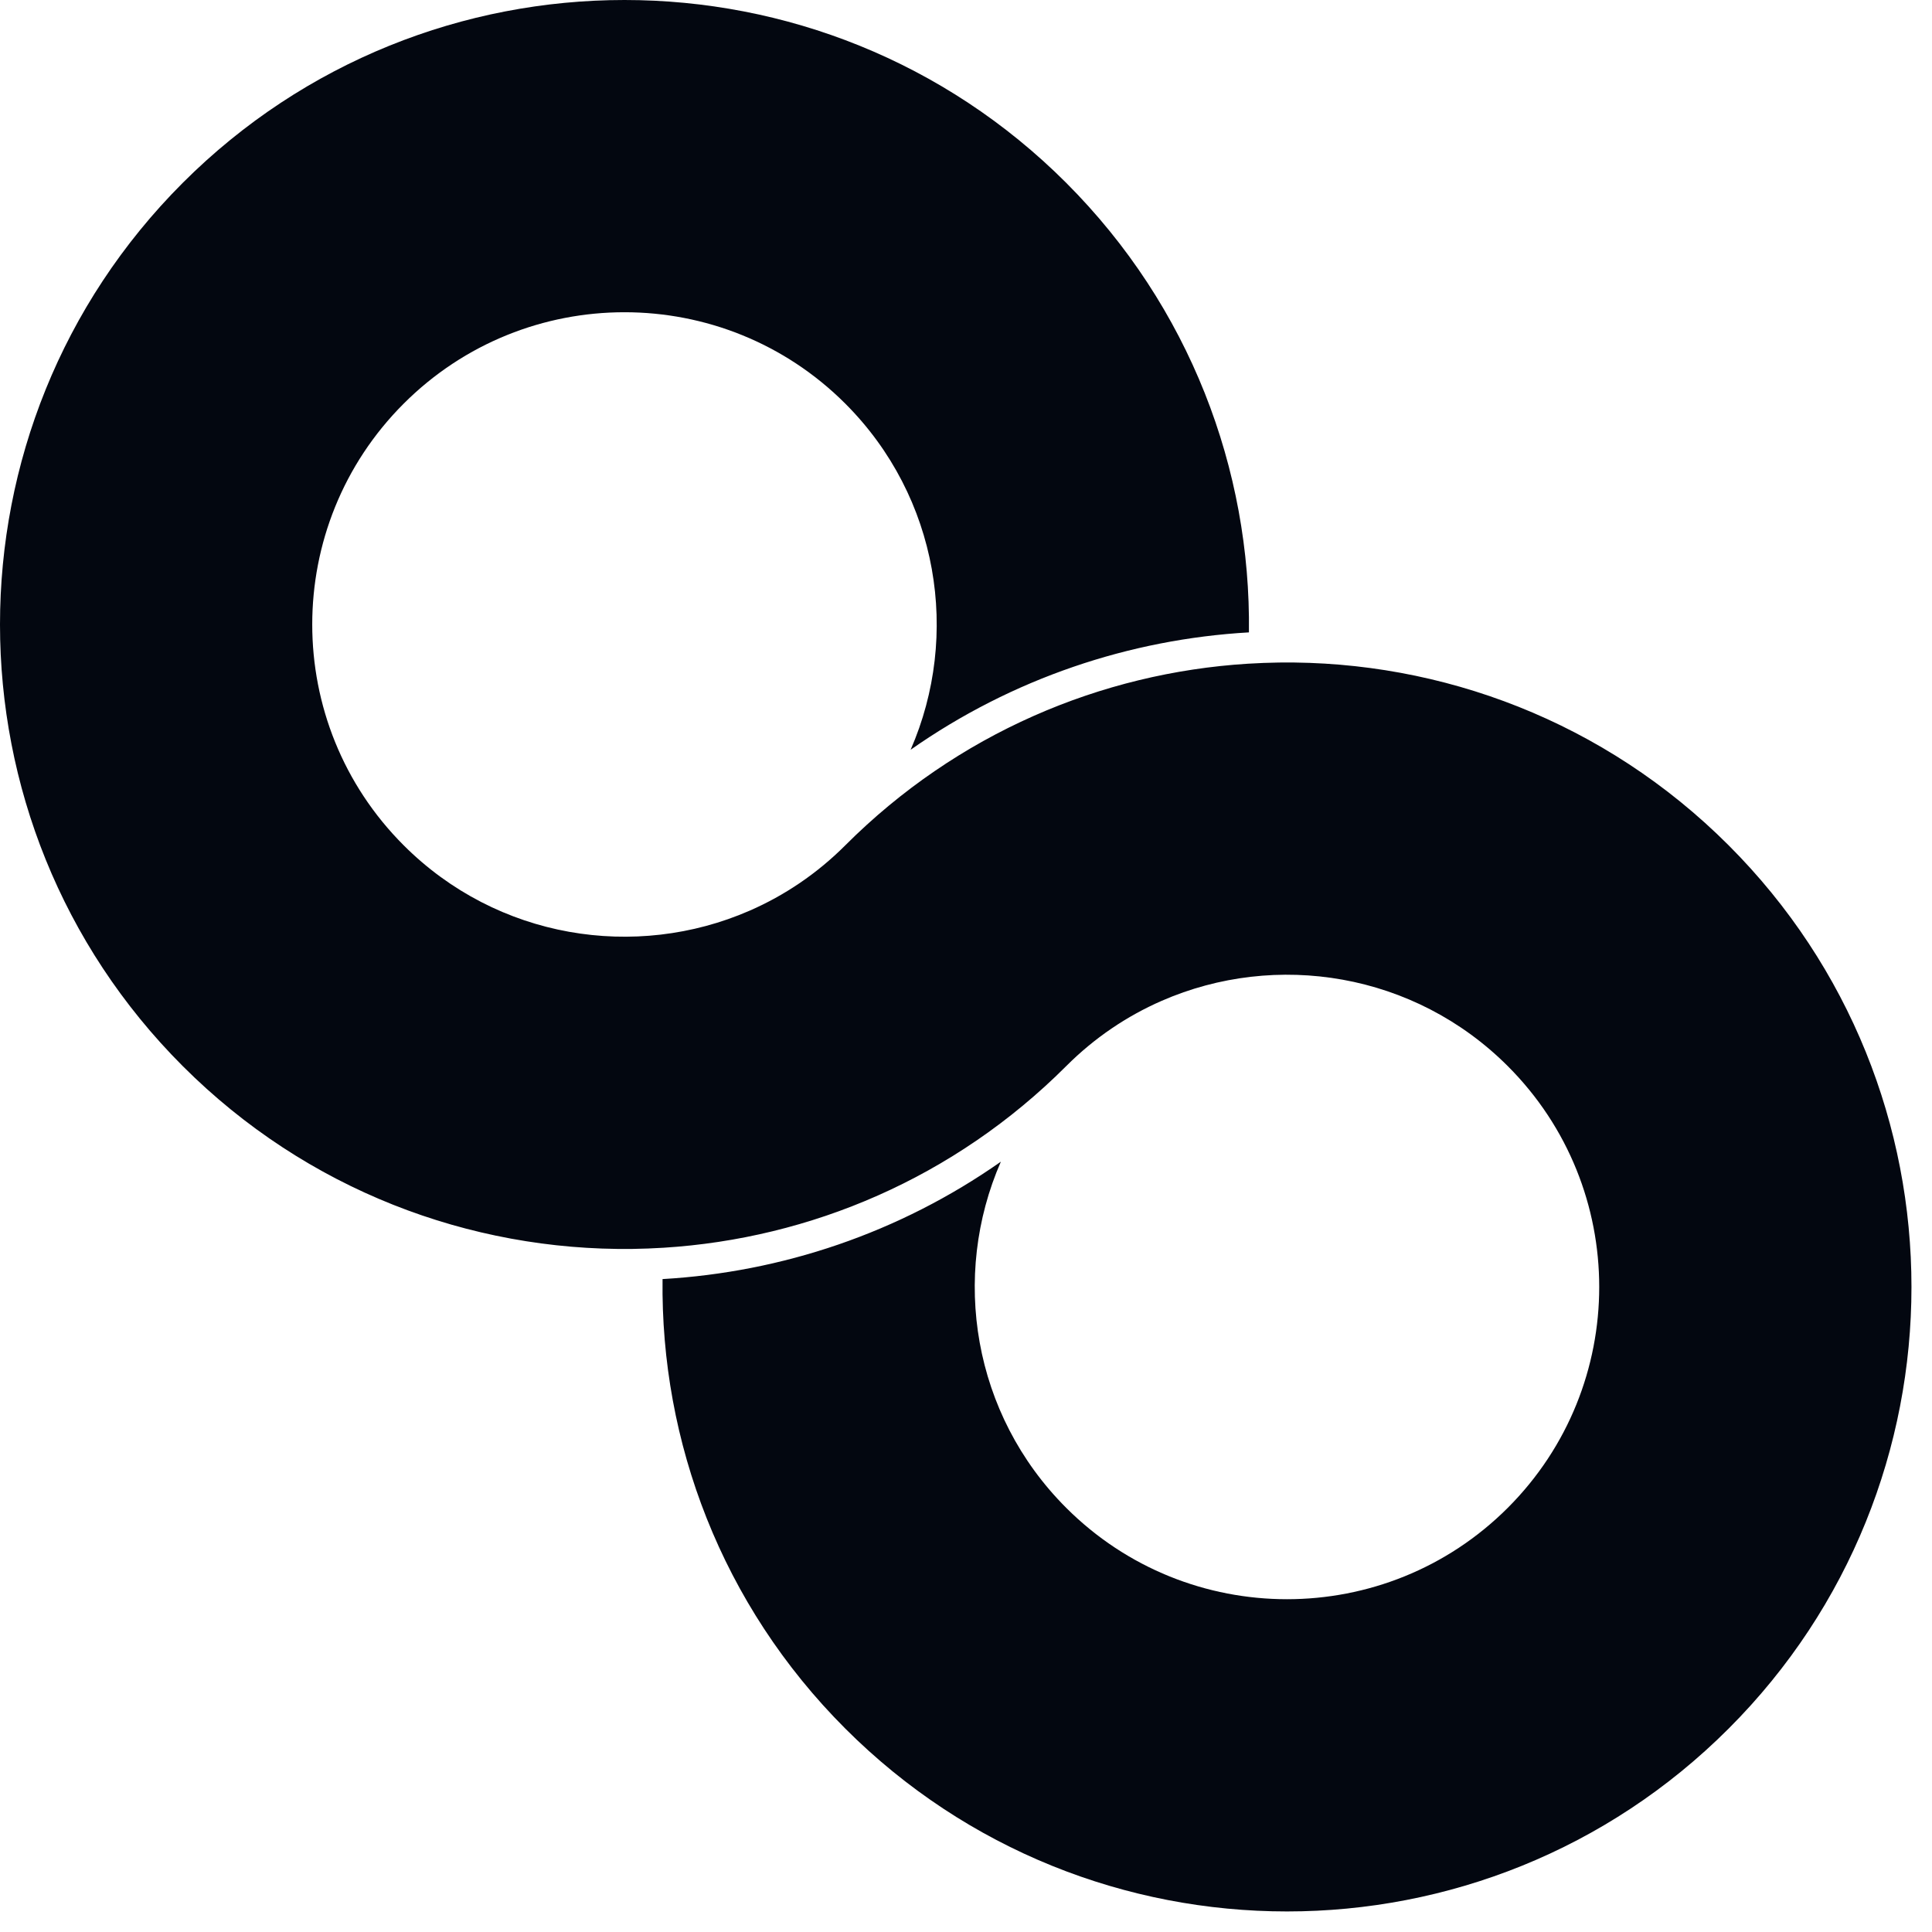
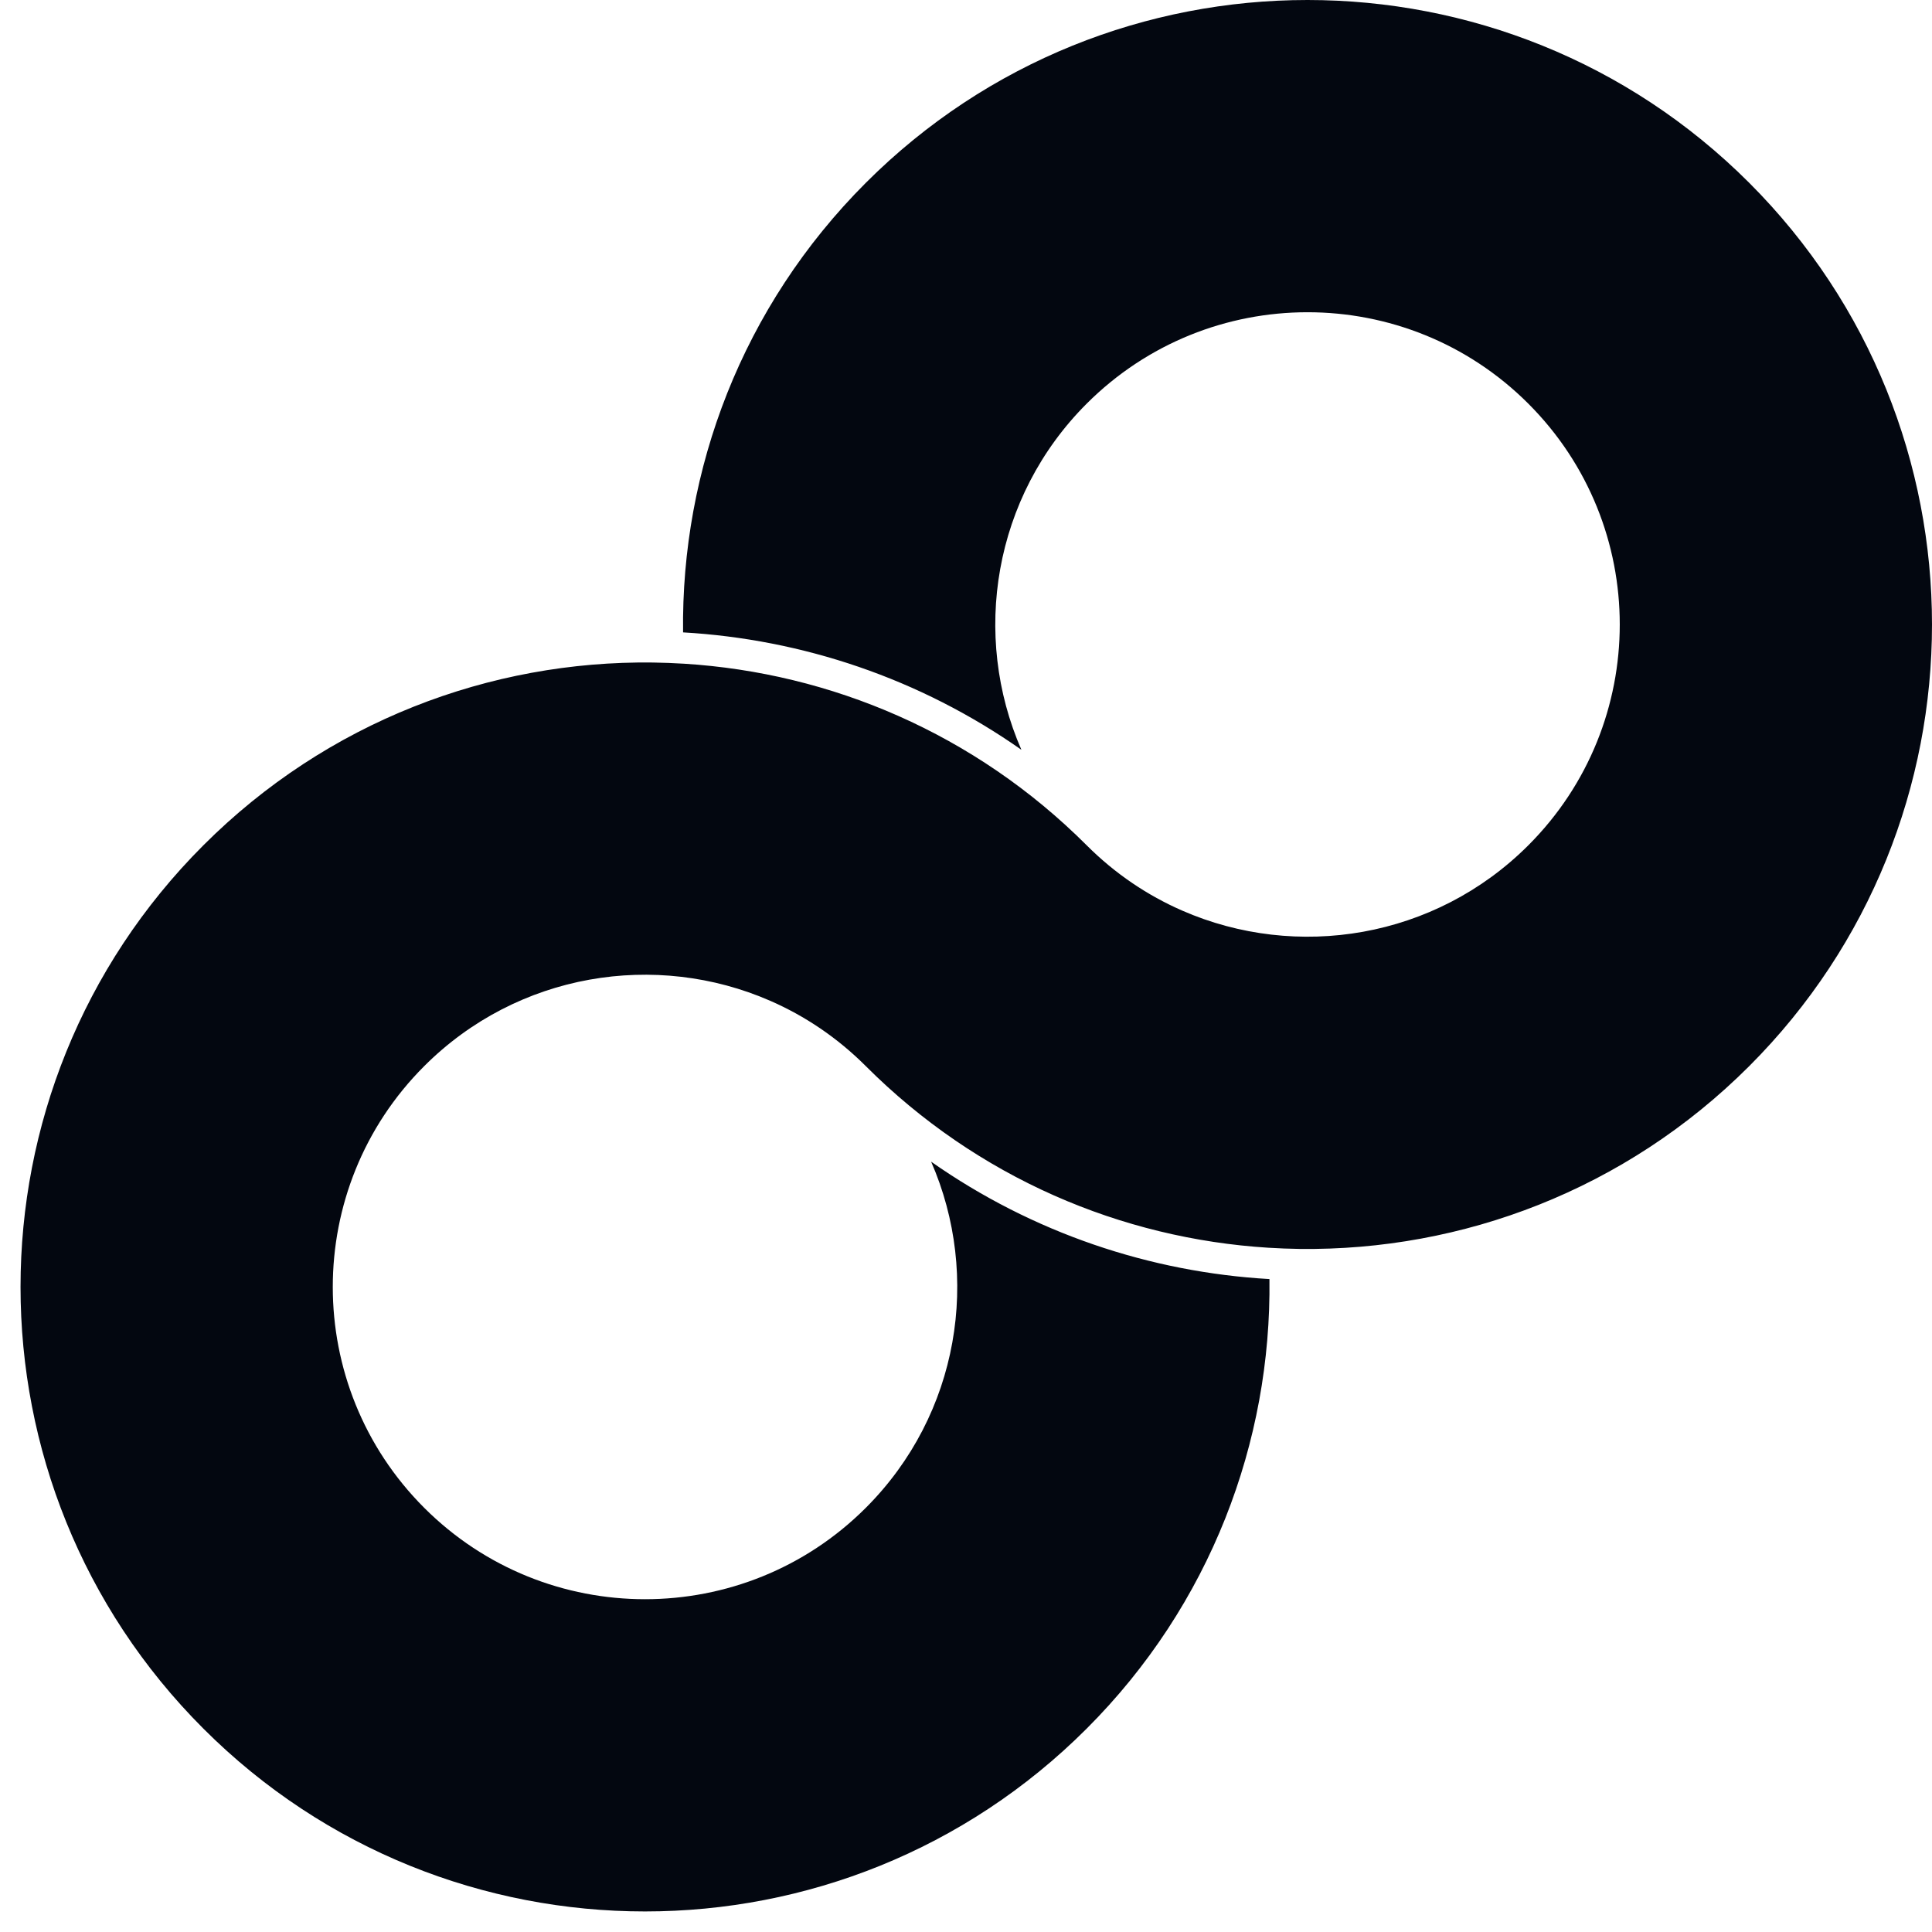
<svg xmlns="http://www.w3.org/2000/svg" width="63" height="63" viewBox="0 0 63 63" fill="none">
-   <path fill-rule="evenodd" clip-rule="evenodd" d="M20.621 40.726C15.321 40.791 10.001 38.805 5.961 34.766C-1.987 26.817 -1.987 13.91 5.961 5.961C13.911 -1.987 26.817 -1.987 34.766 5.961C38.805 10.001 40.792 15.321 40.726 20.621C36.843 20.844 33.011 22.121 29.694 24.449C31.323 20.721 30.614 16.212 27.565 13.163C23.59 9.188 17.137 9.188 13.163 13.163C9.188 17.137 9.188 23.59 13.163 27.564C16.212 30.614 20.721 31.323 24.449 29.694C25.58 29.2 26.64 28.49 27.565 27.564C31.214 23.915 35.908 21.942 40.688 21.643C41.028 21.622 41.368 21.609 41.71 21.604C47.009 21.538 52.329 23.525 56.368 27.564C64.318 35.513 64.318 48.42 56.368 56.368C48.42 64.317 35.514 64.317 27.565 56.368C23.525 52.329 21.538 47.009 21.605 41.709C25.487 41.486 29.319 40.209 32.637 37.881C31.007 41.609 31.716 46.118 34.766 49.167C38.74 53.142 45.193 53.142 49.168 49.167C53.142 45.193 53.142 38.74 49.168 34.766C46.119 31.716 41.61 31.006 37.881 32.636C36.75 33.13 35.691 33.84 34.766 34.766C31.116 38.415 26.423 40.388 21.643 40.687C21.303 40.708 20.962 40.721 20.621 40.726Z" fill="#030710" />
+   <g transform="matrix(-1 0 0 1 63 0)">
+     <path fill-rule="evenodd" clip-rule="evenodd" d="M20.621 40.726C15.321 40.791 10.001 38.805 5.961 34.766C-1.987 26.817 -1.987 13.91 5.961 5.961C13.911 -1.987 26.817 -1.987 34.766 5.961C38.805 10.001 40.792 15.321 40.726 20.621C36.843 20.844 33.011 22.121 29.694 24.449C31.323 20.721 30.614 16.212 27.565 13.163C23.59 9.188 17.137 9.188 13.163 13.163C9.188 17.137 9.188 23.59 13.163 27.564C16.212 30.614 20.721 31.323 24.449 29.694C25.58 29.2 26.64 28.49 27.565 27.564C31.214 23.915 35.908 21.942 40.688 21.643C41.028 21.622 41.368 21.609 41.71 21.604C47.009 21.538 52.329 23.525 56.368 27.564C64.318 35.513 64.318 48.42 56.368 56.368C48.42 64.317 35.514 64.317 27.565 56.368C23.525 52.329 21.538 47.009 21.605 41.709C25.487 41.486 29.319 40.209 32.637 37.881C31.007 41.609 31.716 46.118 34.766 49.167C38.74 53.142 45.193 53.142 49.168 49.167C53.142 45.193 53.142 38.74 49.168 34.766C46.119 31.716 41.61 31.006 37.881 32.636C36.75 33.13 35.691 33.84 34.766 34.766C31.116 38.415 26.423 40.388 21.643 40.687C21.303 40.708 20.962 40.721 20.621 40.726Z" fill="#030710" />
+   </g>
</svg>
